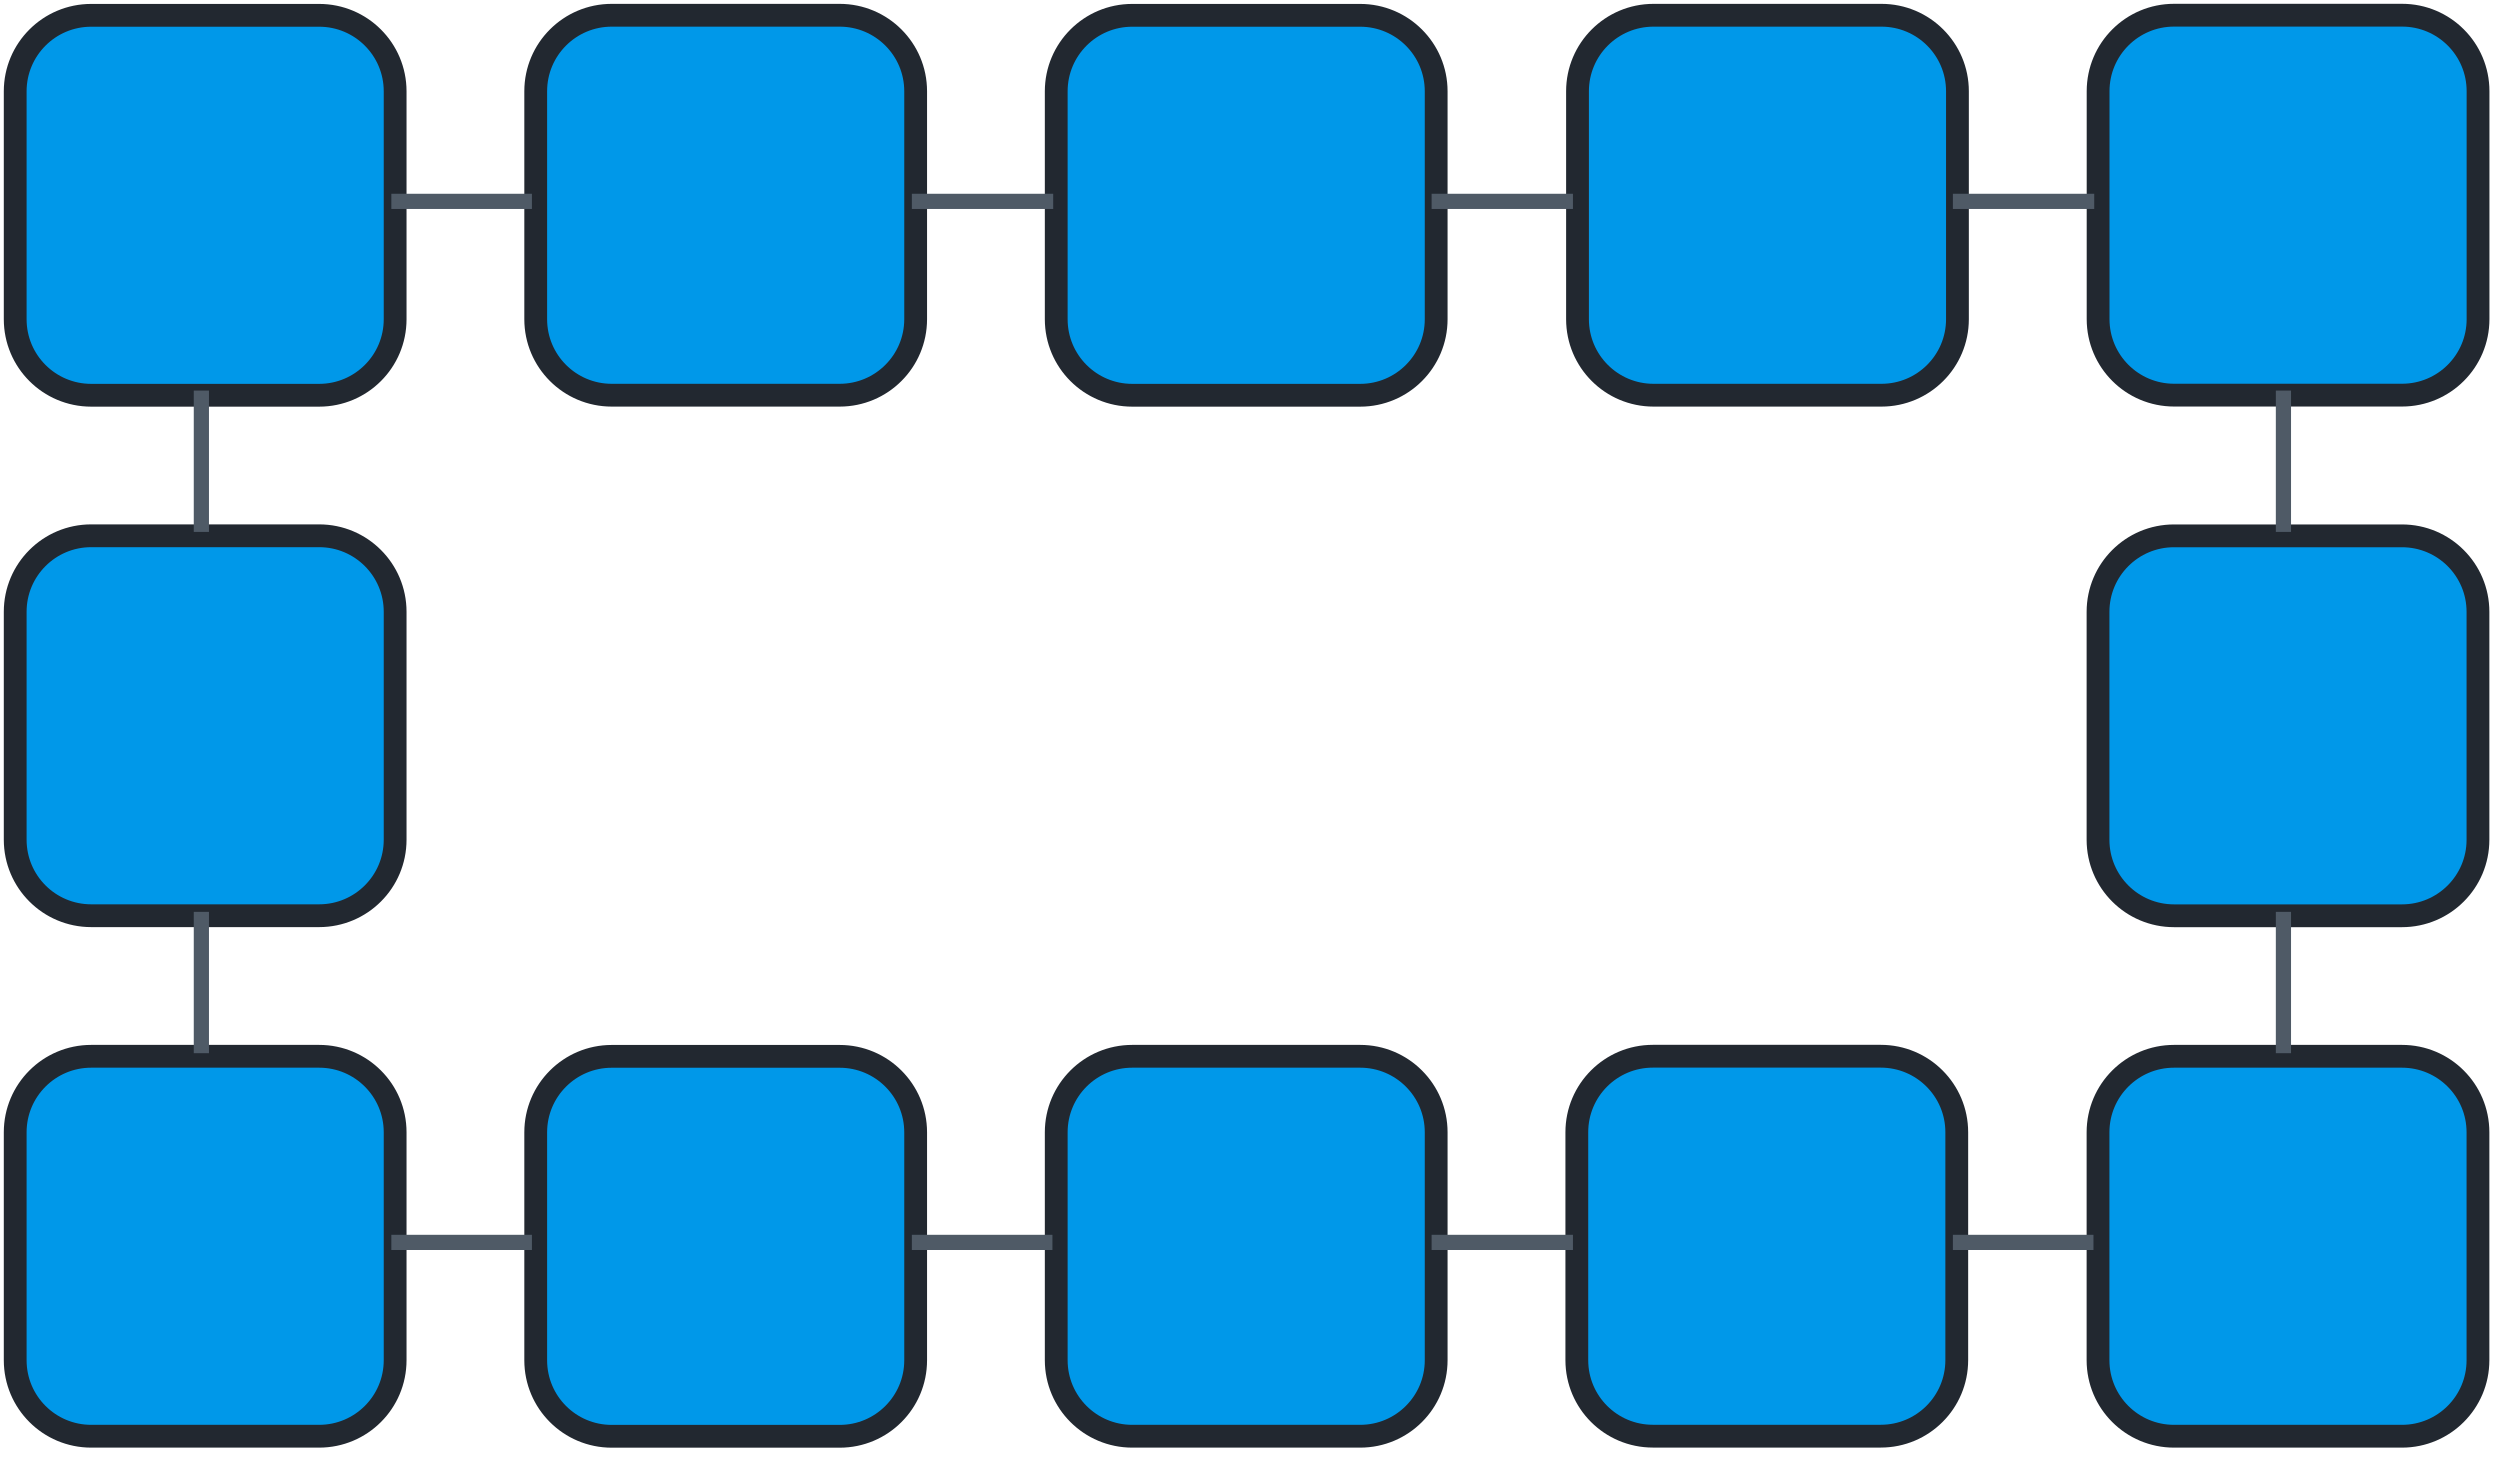
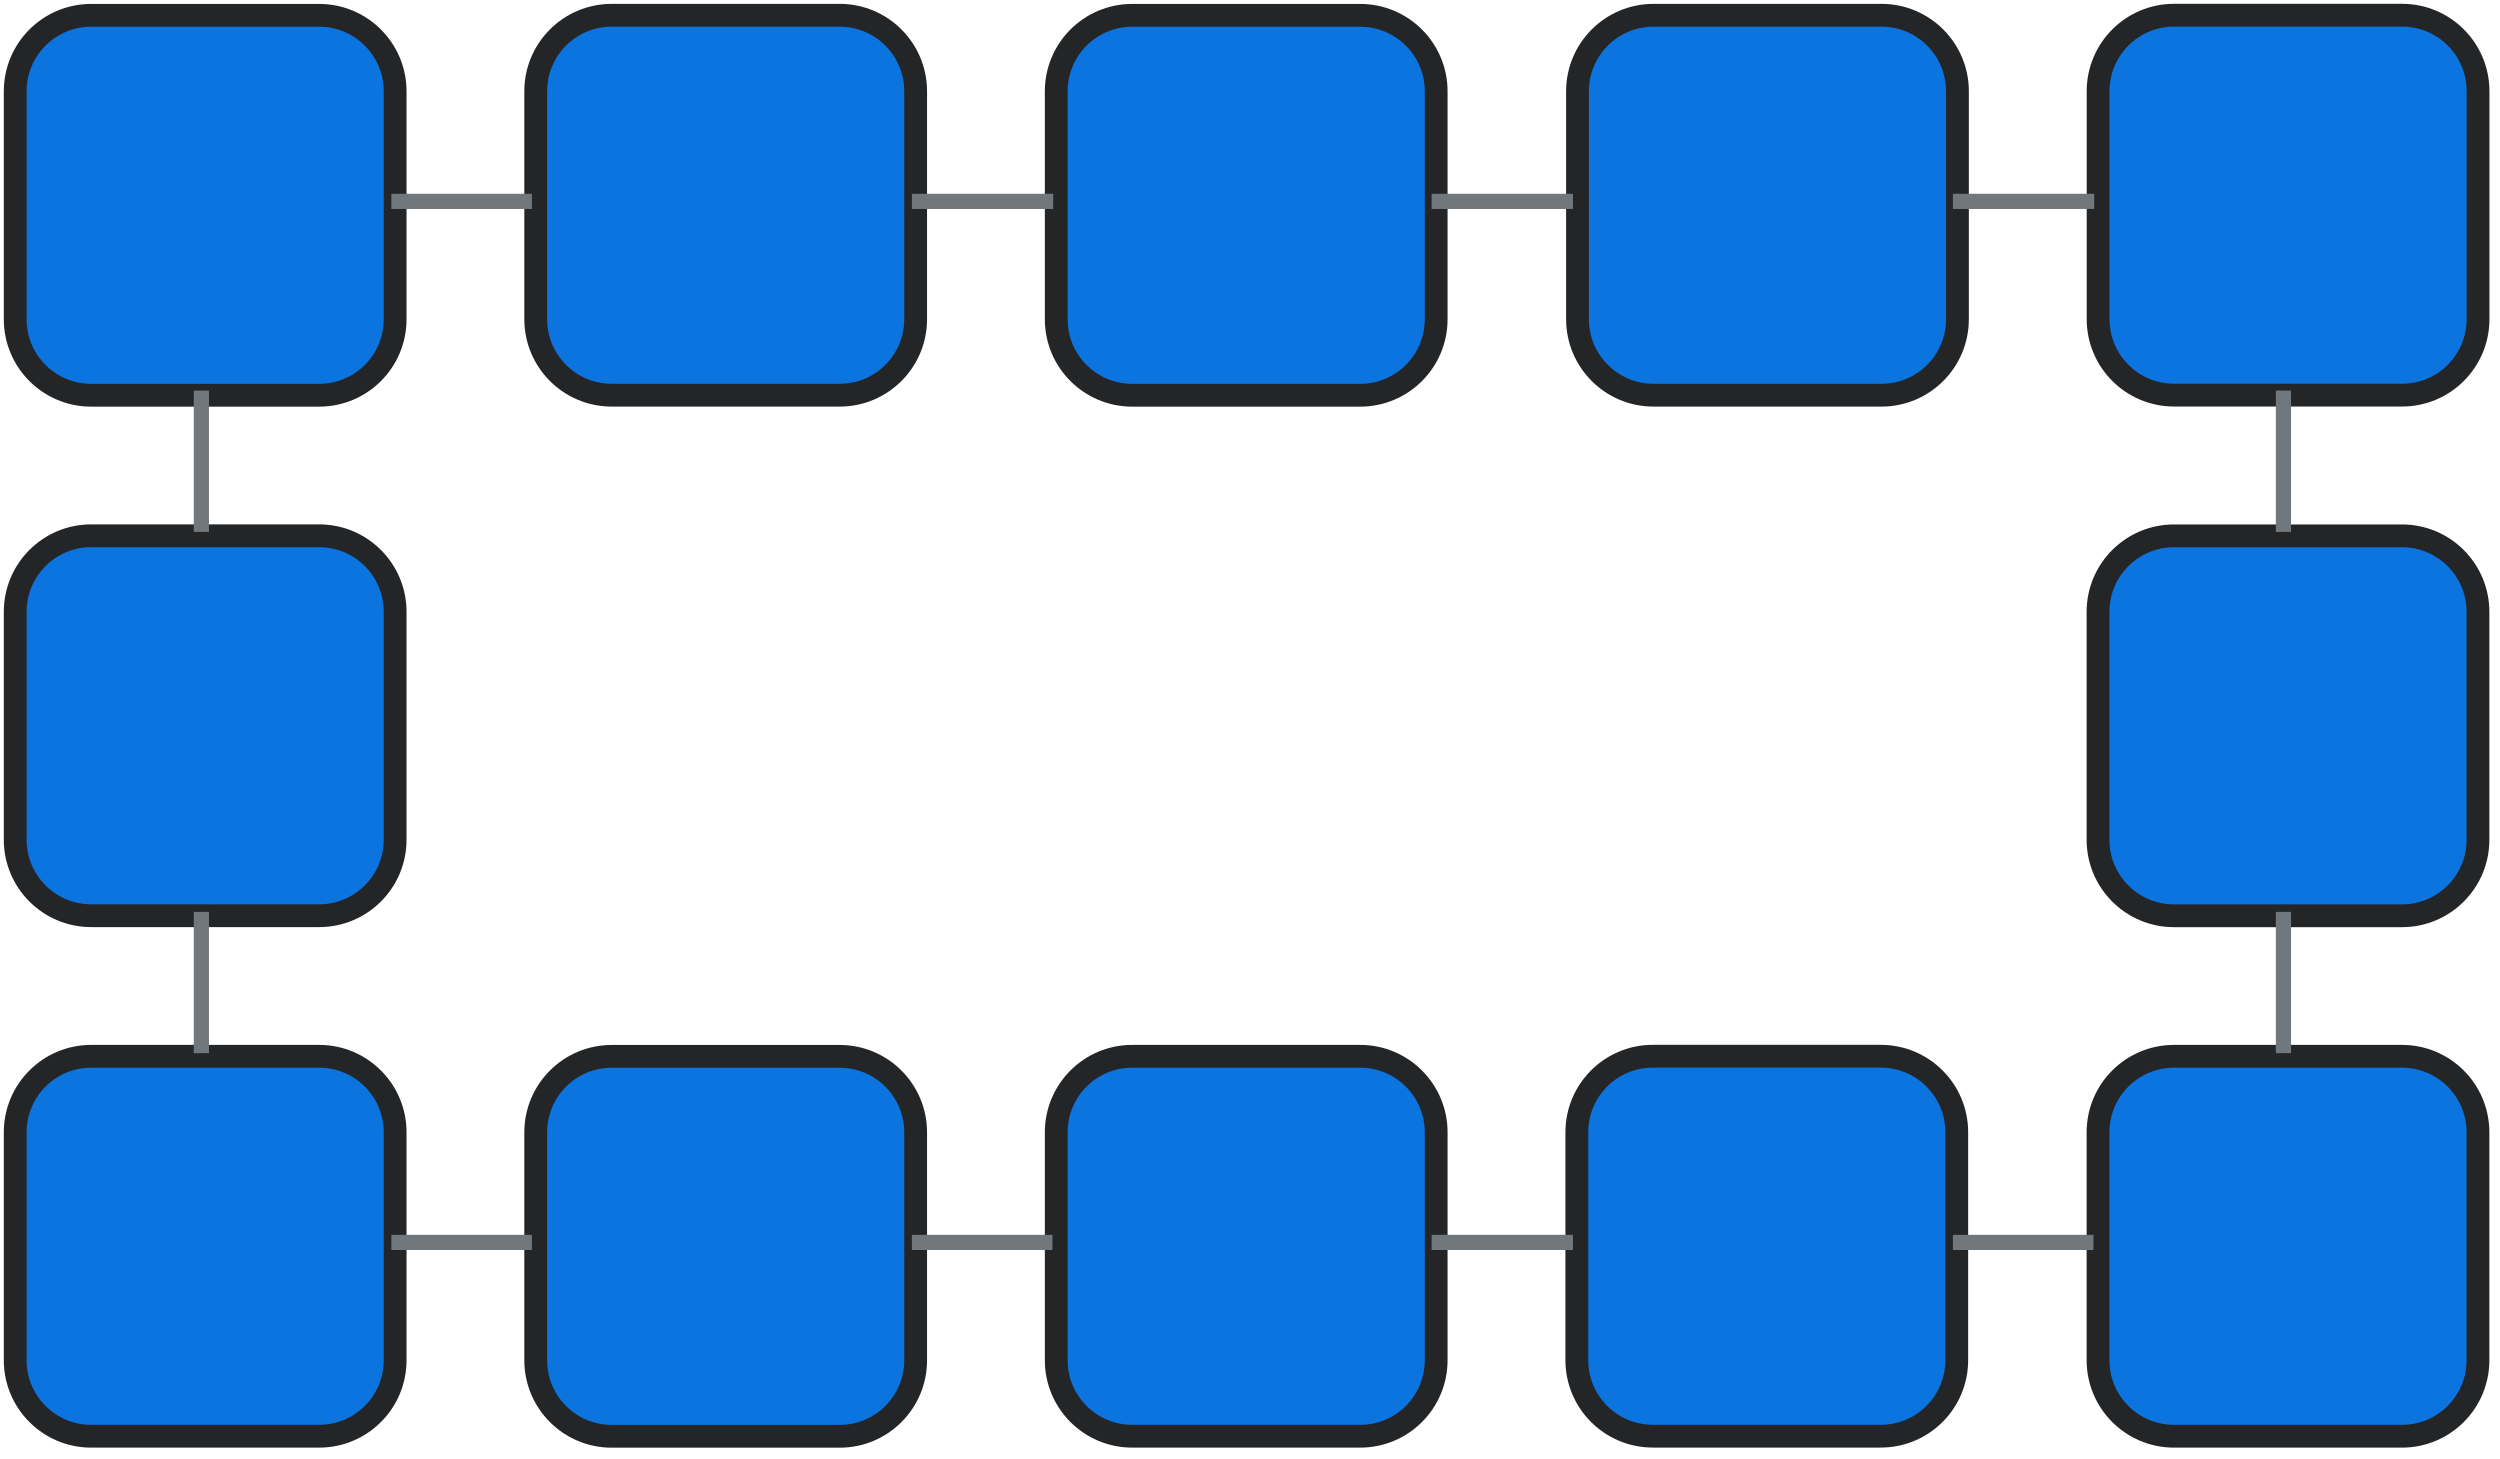
<svg xmlns="http://www.w3.org/2000/svg" width="329" height="192">
  <g fill="none" fill-rule="evenodd">
-     <g fill="#0098E9" stroke="#222830" stroke-width="3" transform="translate(2 1.508)">
+     <g fill="#0b74de" stroke="#232527" stroke-width="3" transform="translate(2 1.508)">
      <rect width="50" height="50" x="274.1" y="137.5" rx="10" />
      <rect width="50" height="50" x="205.6" y=".5" rx="10" />
      <rect width="50" height="50" x="68.5" y=".5" rx="10" />
      <rect width="50" height="50" y="69" rx="10" />
      <rect width="50" height="50" y="137.5" rx="10" />
      <rect width="50" height="50" x="137" y="137.5" rx="10" />
    </g>
-     <g fill="#0098E9" stroke="#222830" stroke-width="3" transform="translate(207.51 2)">
+     <g fill="#0b74de" stroke="#232527" stroke-width="3" transform="translate(207.51 2)">
      <rect width="50" height="50" y="137" rx="10" />
      <rect width="50" height="50" x="68.6" rx="10" />
    </g>
-     <g fill="#0098E9" stroke="#222830" stroke-width="3" transform="translate(2 2.016)">
+     <g fill="#0b74de" stroke="#232527" stroke-width="3" transform="translate(2 2.016)">
      <rect width="50" height="50" x="274.1" y="68.5" rx="10" />
      <rect width="50" height="50" x="137" rx="10" />
      <rect width="50" height="50" rx="10" />
      <rect width="50" height="50" x="68.5" y="137" rx="10" />
    </g>
-     <path stroke="#4F5A66" stroke-width="2" d="M274.6 26.5H258m-52 0h-16.6m-51.8 0H121m-52 137H52.5m85 0H121m-52-137H52.5m222 137H258m42.5-42.5v16.6m0-85.2V69m-274 52v16.6m0-85.2V69M206 163.5h-16.6" stroke-linecap="square" />
+     <path stroke="#70777d" stroke-width="2" d="M274.6 26.5H258m-52 0h-16.6m-51.8 0H121m-52 137H52.5m85 0H121m-52-137H52.5m222 137H258m42.5-42.5v16.6m0-85.2V69m-274 52v16.6m0-85.2V69M206 163.5h-16.6" stroke-linecap="square" />
  </g>
</svg>
